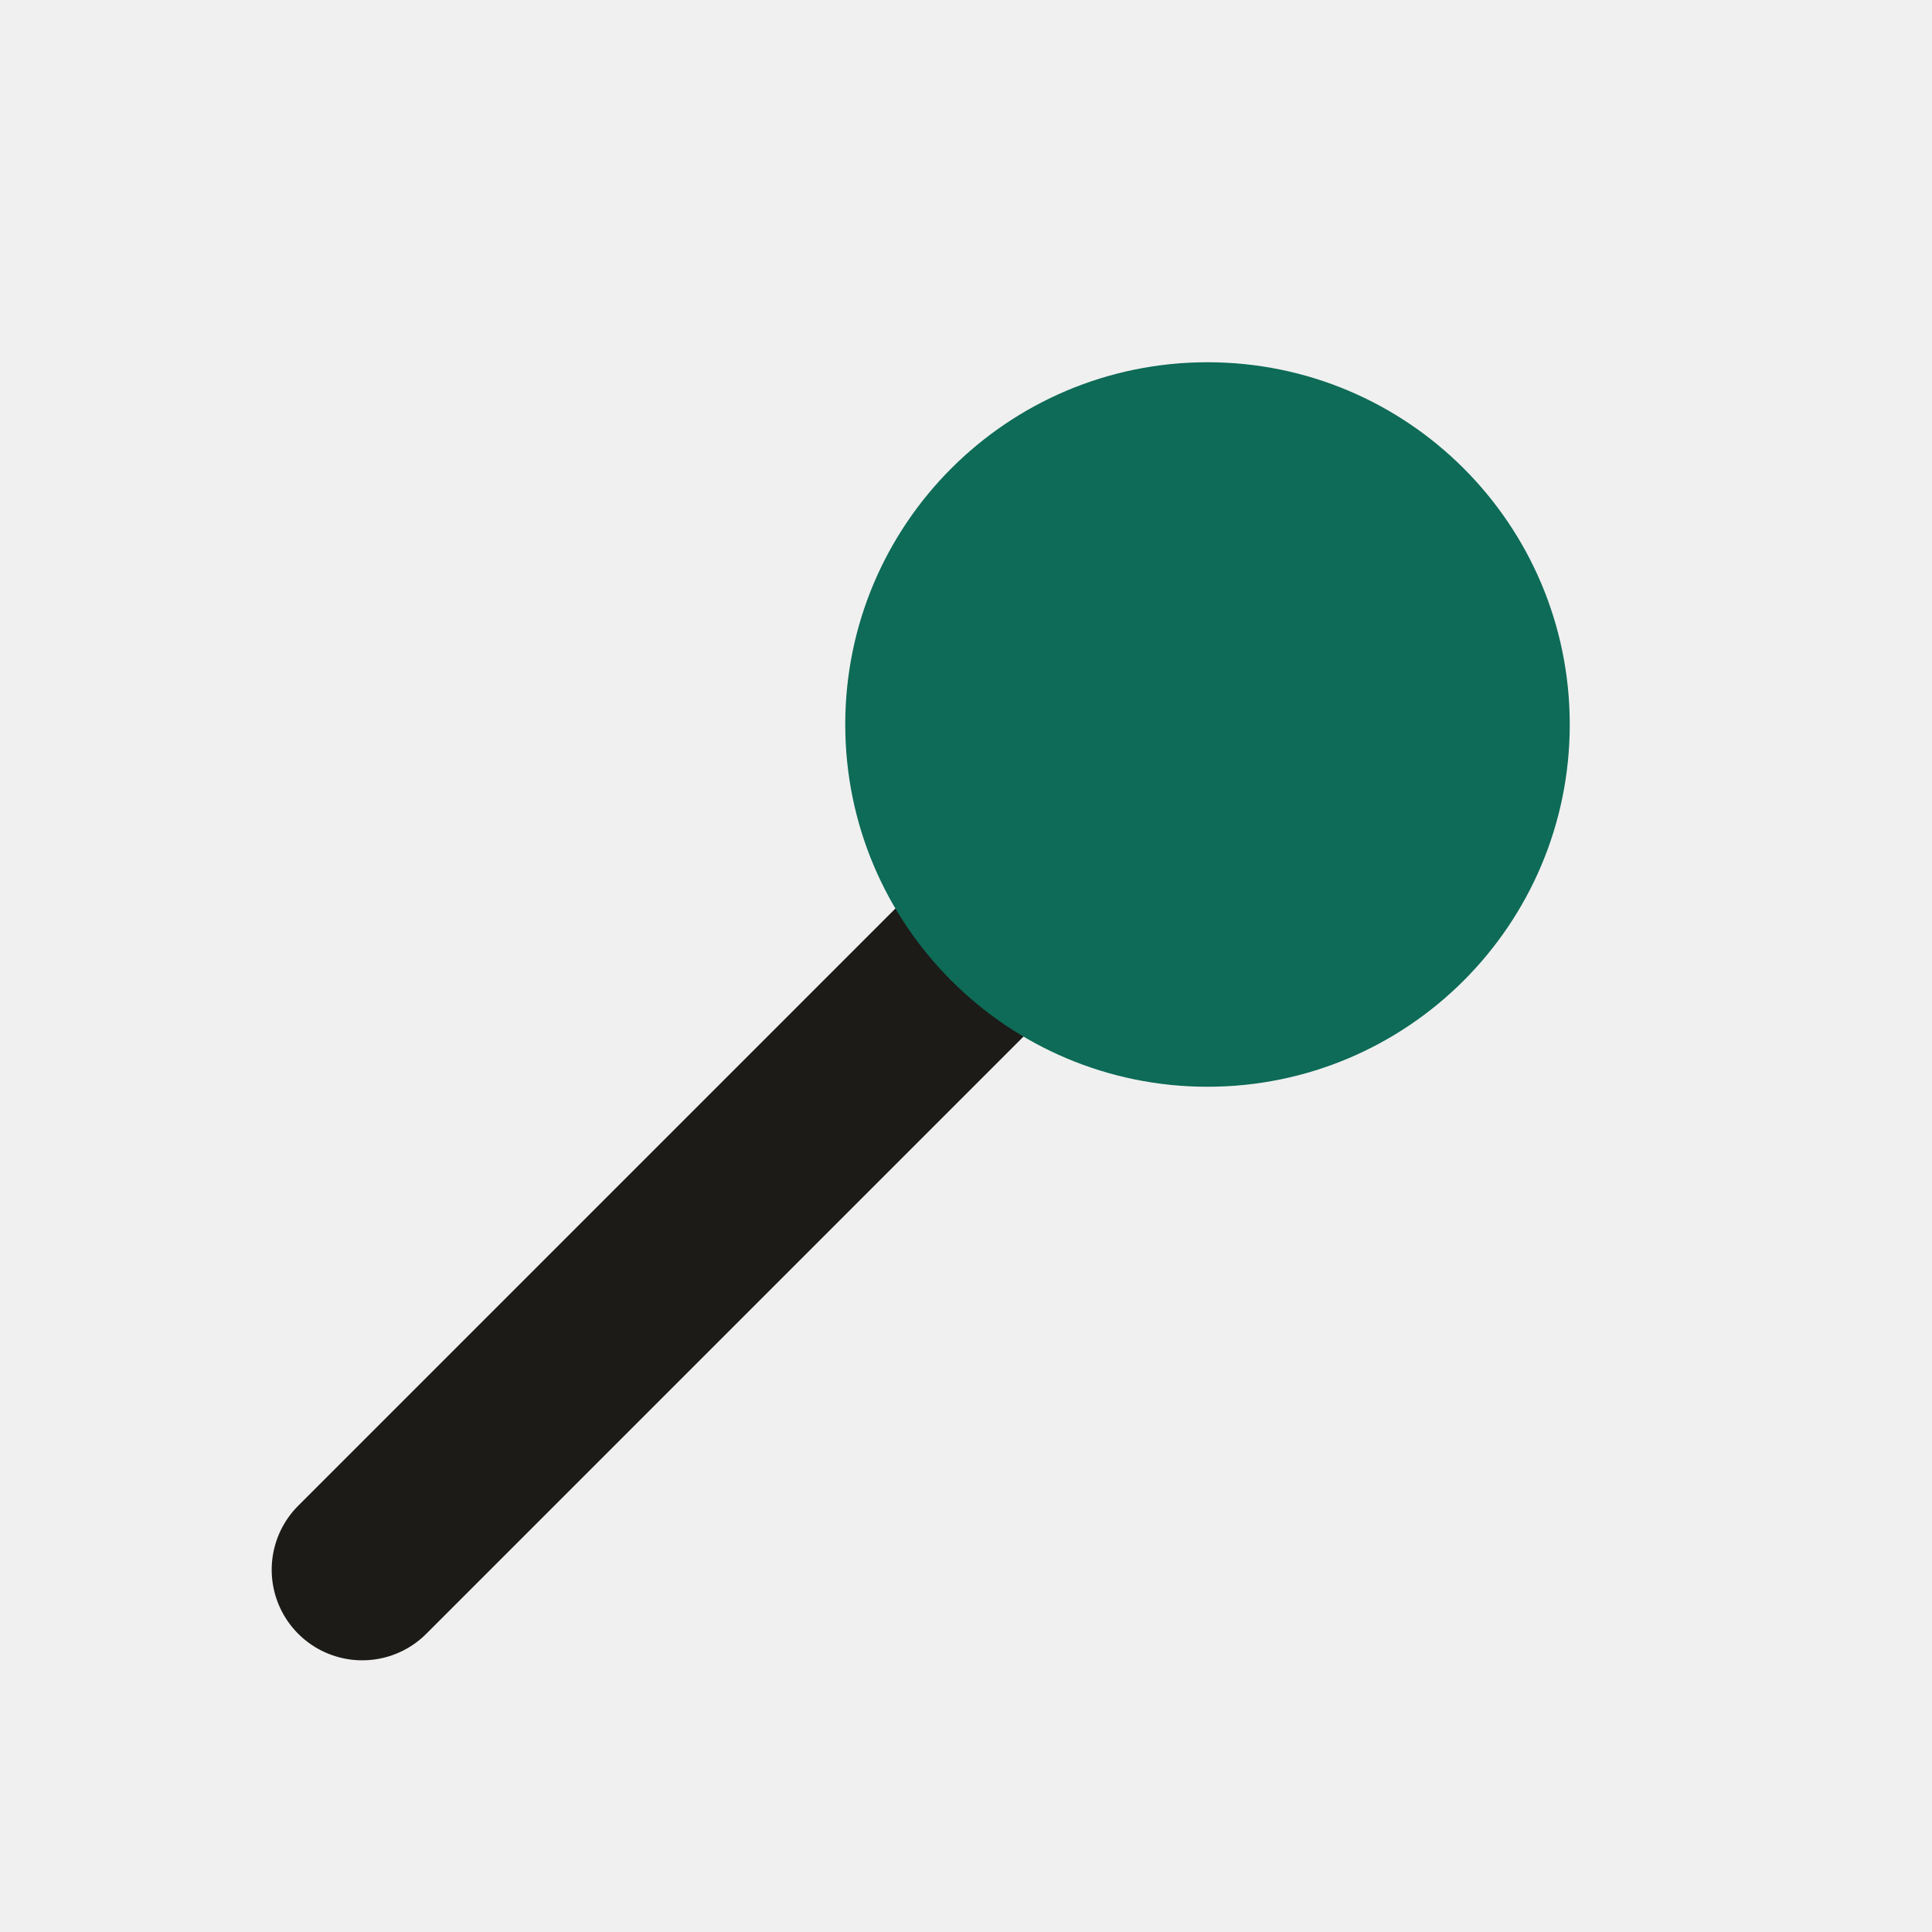
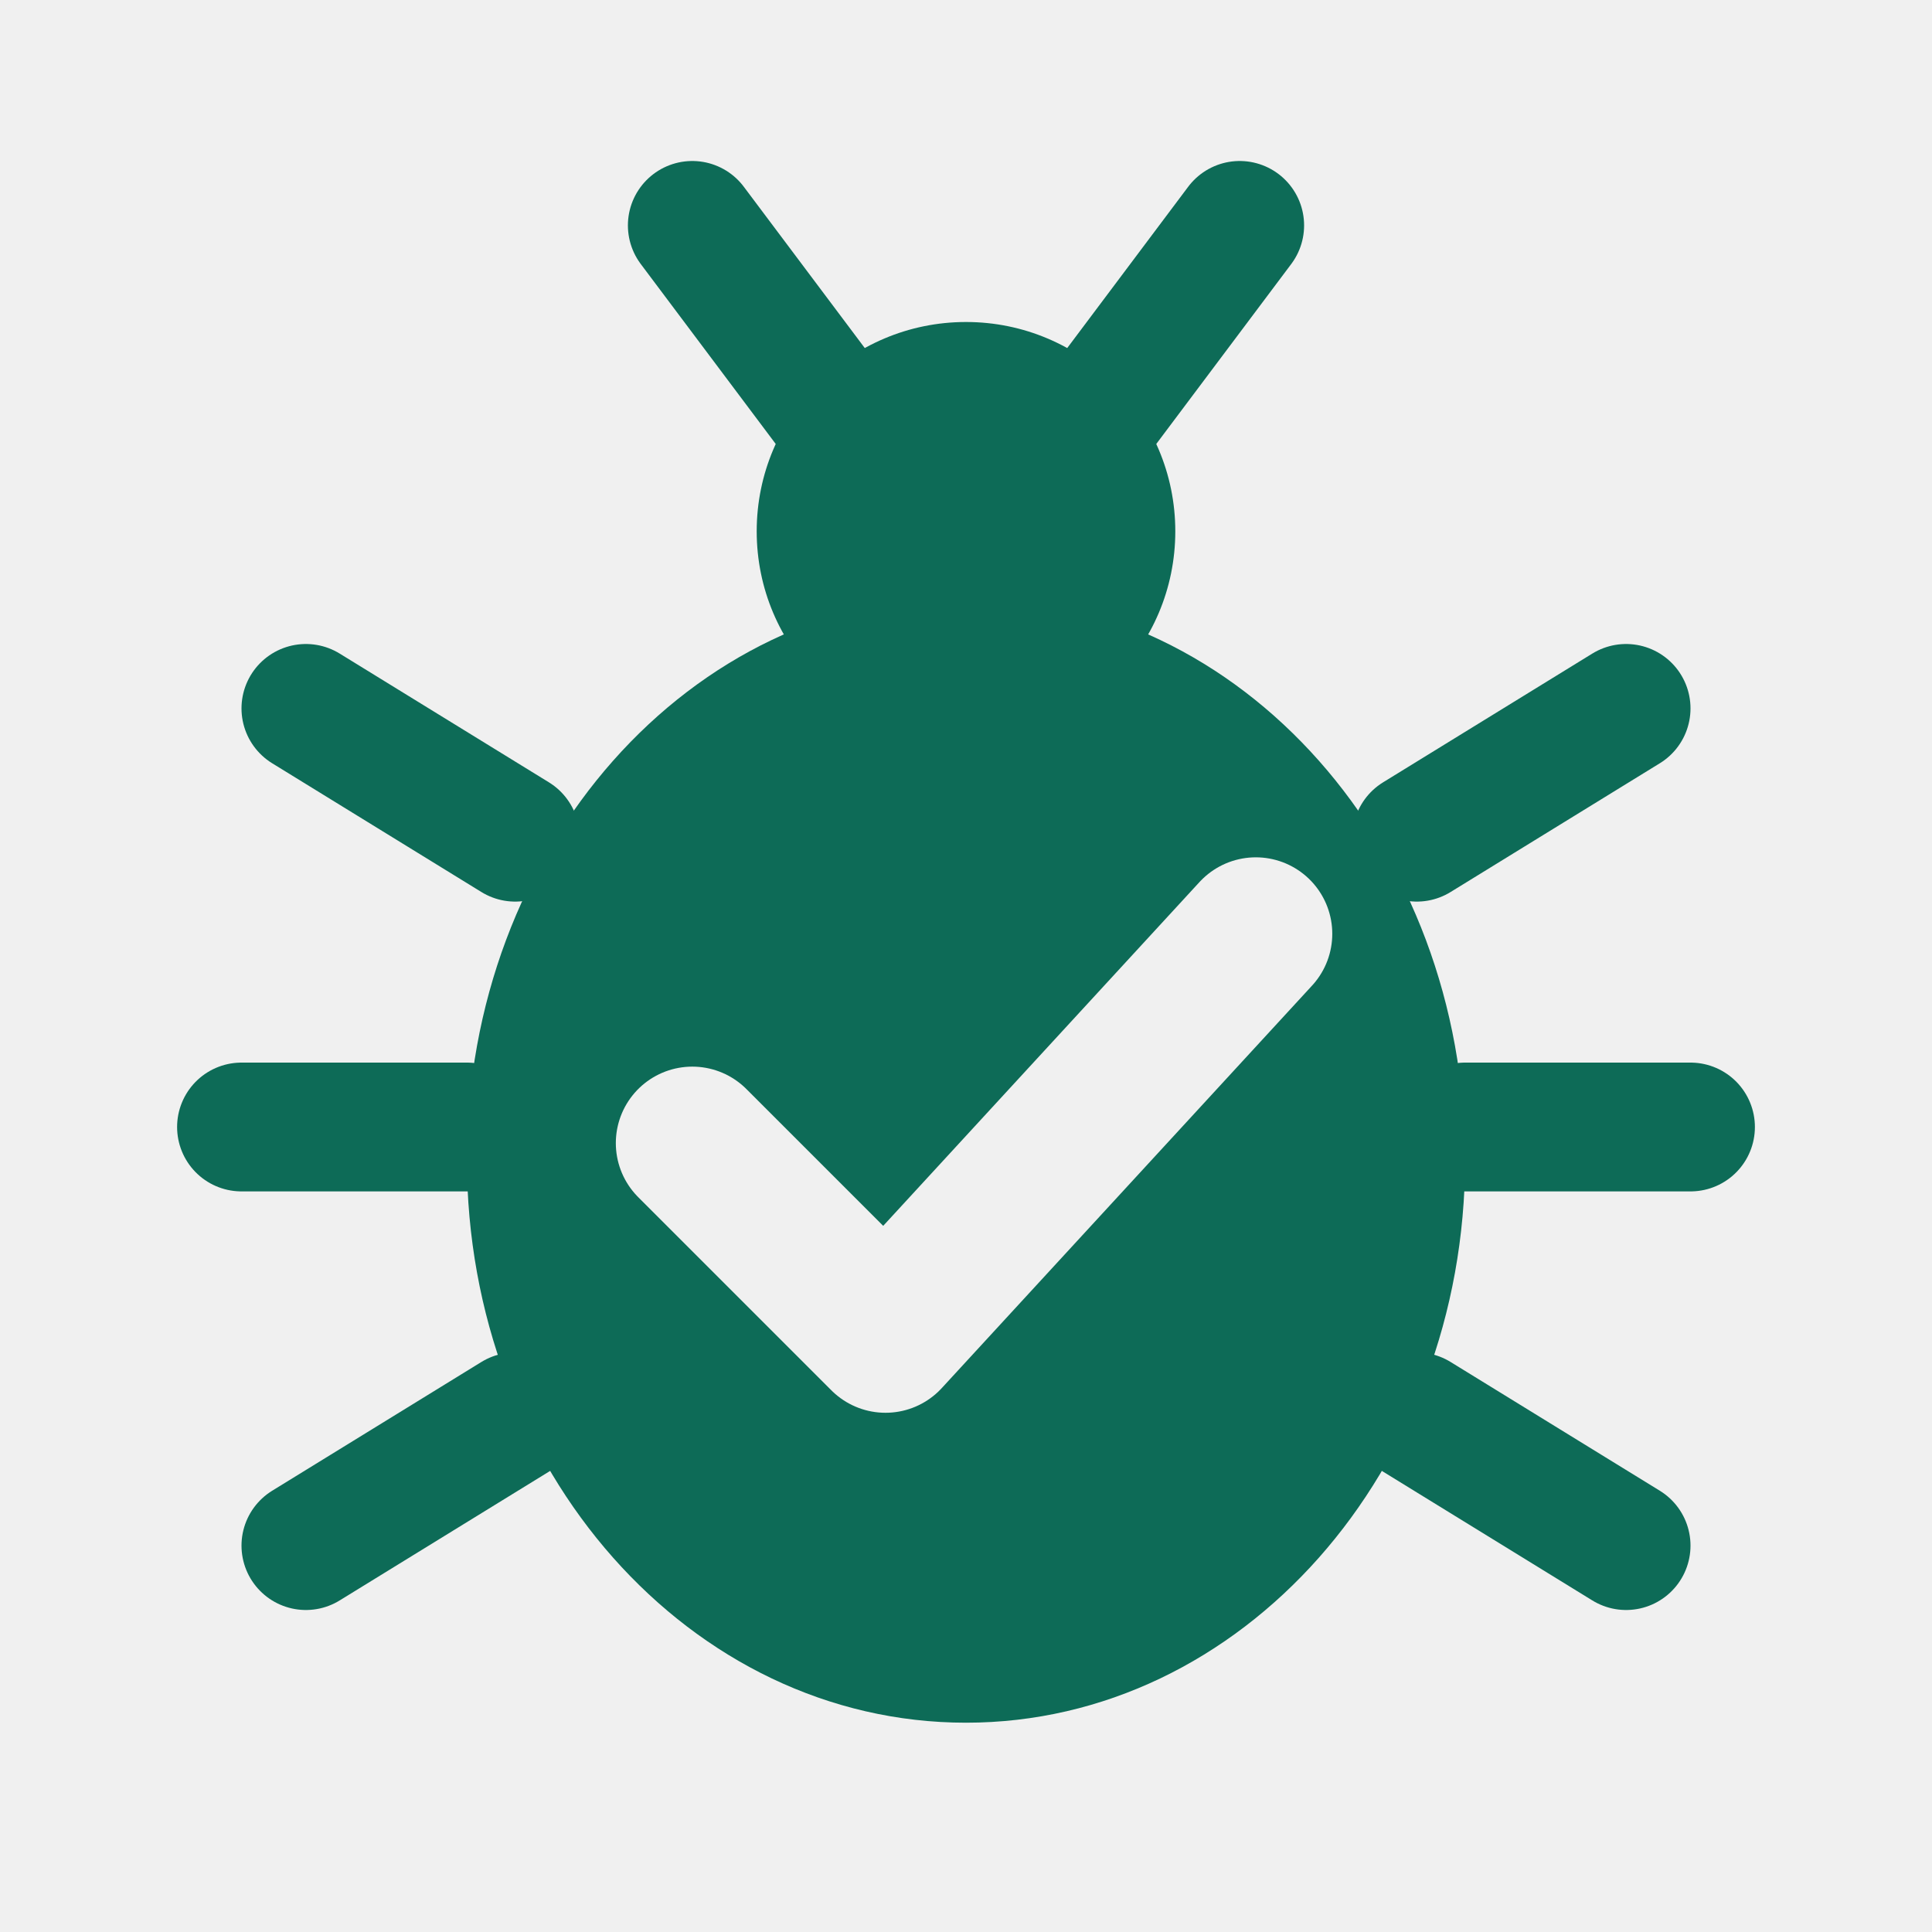
- <svg xmlns="http://www.w3.org/2000/svg" viewBox="0 0 16 16">
-   <path d="M3 13 8.25 7.75" fill="none" stroke="#1c1b18" stroke-width="1.5" stroke-linecap="round" />
-   <circle cx="10" cy="6" r="3" fill="#0d6b57" />
+ <svg xmlns="http://www.w3.org/2000/svg" viewBox="0 0 24 24">
+   <mask id="squash-mark-cut" maskUnits="userSpaceOnUse" x="0" y="0" width="24" height="24">
+     <rect width="24" height="24" fill="#fff" />
+     <path d="M8.6 14.2 11 16.6 15.6 11.6" fill="none" stroke="#000" stroke-width="1.9" stroke-linecap="round" stroke-linejoin="round" />
+   </mask>
+   <path d="M10.4 5.2 8.6 2.8M13.6 5.2 15.4 2.8M6.4 10.4 3.8 8.8M5.8 14 3 14M6.4 17.6 3.8 19.2M17.6 10.4 20.2 8.8M18.2 14 21 14M17.6 17.6 20.2 19.2" fill="none" stroke="#0d6b57" stroke-width="1.6" stroke-linecap="round" />
+   <circle cx="12" cy="6.6" r="2.6" fill="#0d6b57" />
+   <ellipse cx="12" cy="14.4" rx="6.2" ry="7" fill="#0d6b57" mask="url(#squash-mark-cut)" />
</svg>
